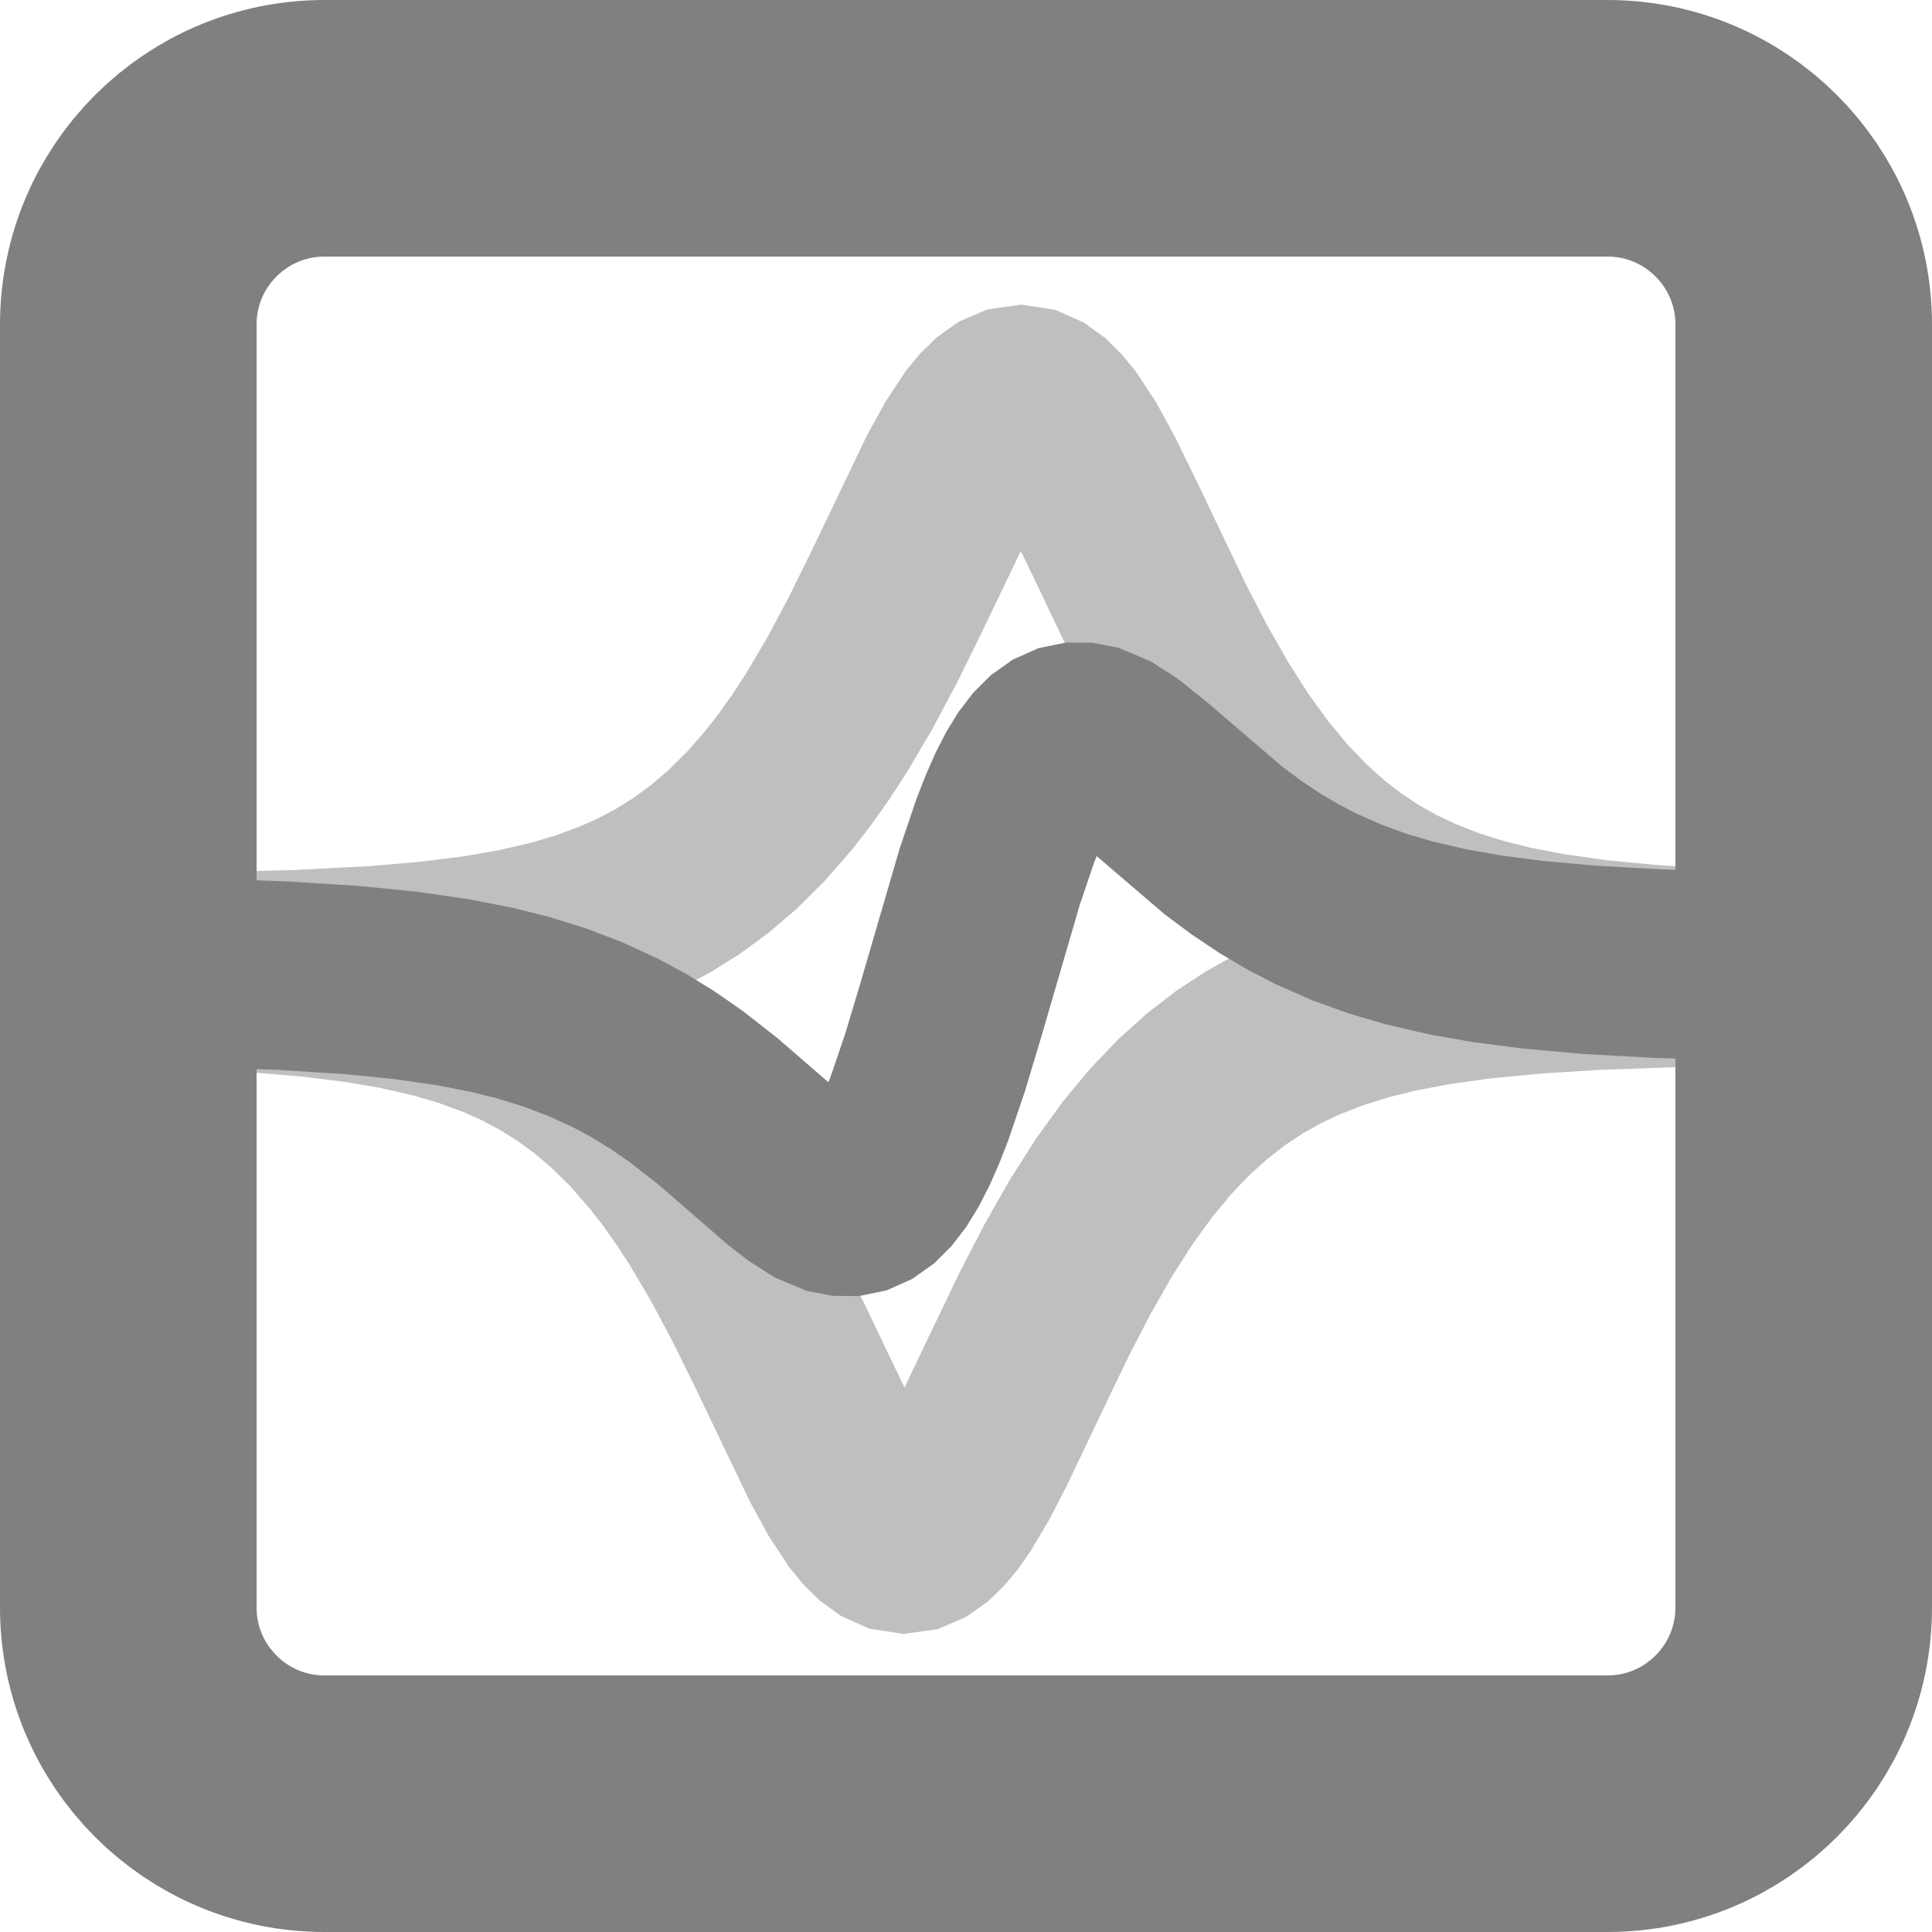
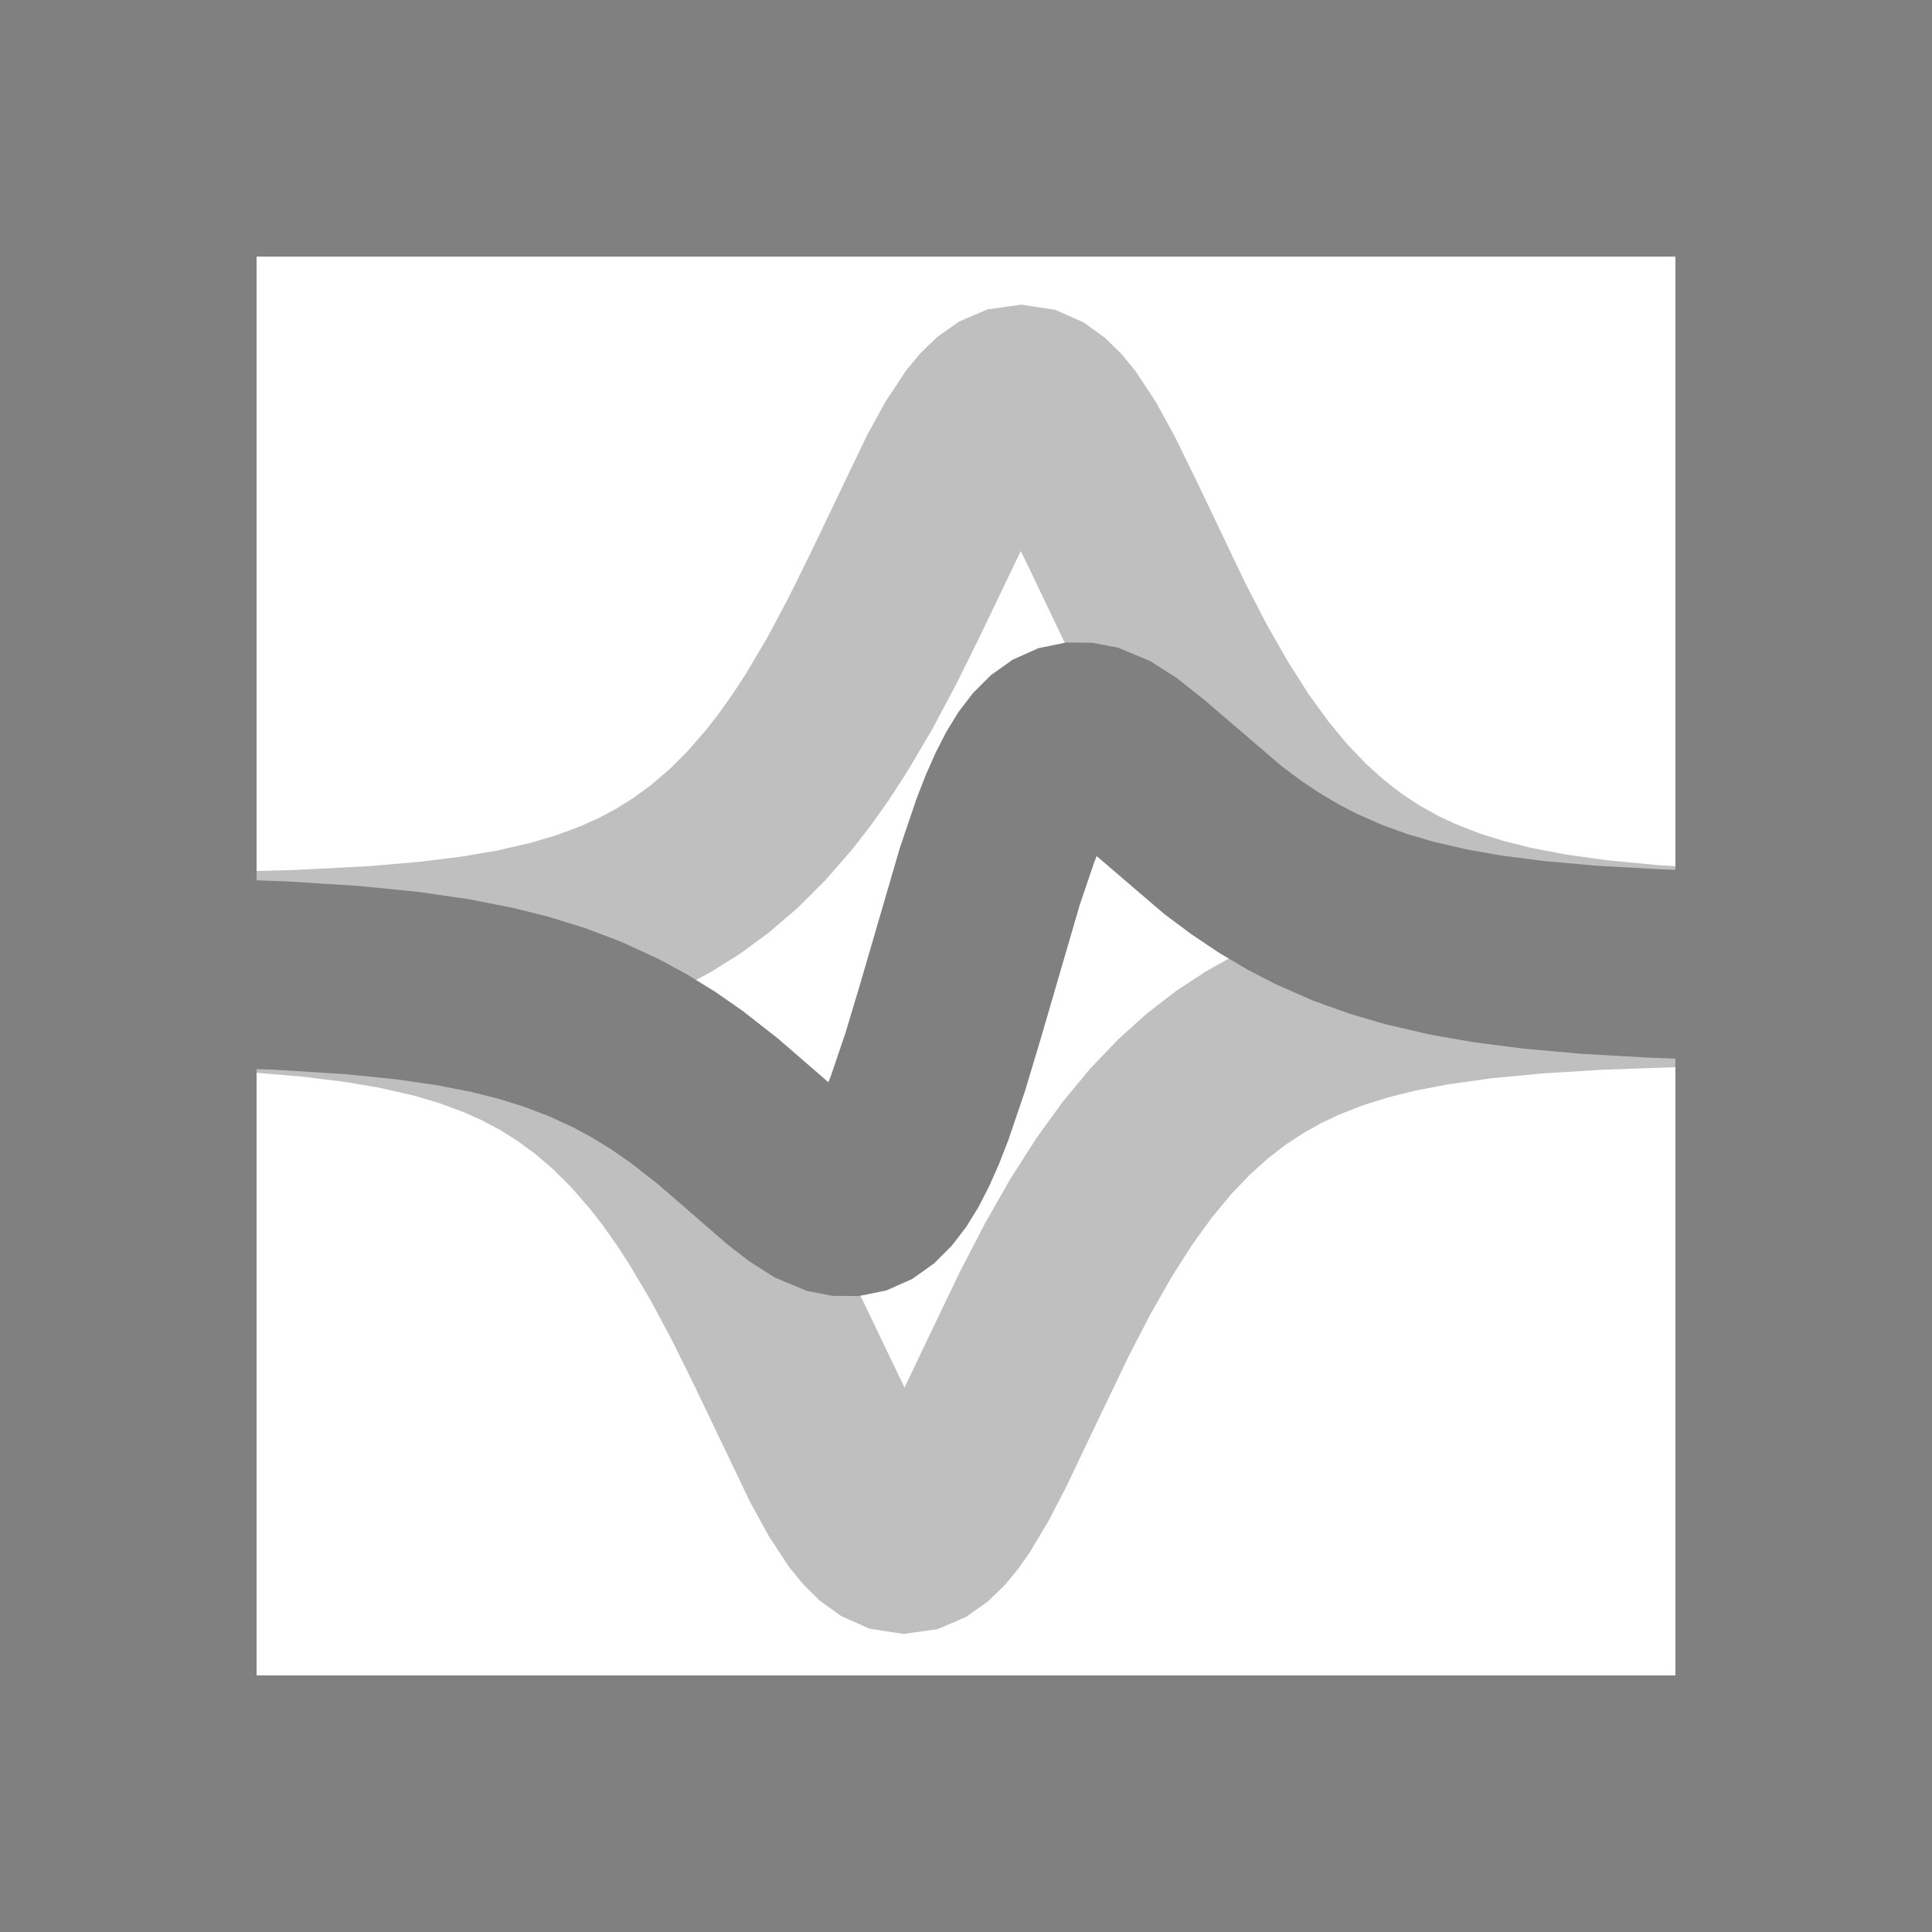
<svg xmlns="http://www.w3.org/2000/svg" width="256" height="256" viewBox="0 0 256 256" fill="none">
  <path d="M25 129.134L34.274 129.628L41.488 130.24L47.671 131.009L52.823 131.889L57.975 133.065L62.097 134.28L66.219 135.804L69.311 137.192L72.402 138.829L75.494 140.754L78.585 143.011L81.677 145.649L84.768 148.716L87.859 152.265L89.92 154.922L91.981 157.826L94.043 160.987L97.134 166.216L100.225 172.008L103.317 178.278L110.53 193.334L112.591 197.099L114.652 200.238L115.683 201.497L116.713 202.511L117.744 203.256L118.774 203.713L119.804 203.873L120.835 203.729L121.865 203.286L122.896 202.556L123.927 201.556L124.957 200.309L125.987 198.844L128.048 195.377L130.109 191.397L134.231 182.743L138.353 174.159L141.445 168.184L144.536 162.753L147.628 157.904L150.719 153.632L153.811 149.903L156.902 146.672L159.994 143.89L163.085 141.505L166.176 139.469L169.267 137.735L172.359 136.264L176.481 134.648L180.603 133.358L184.725 132.331L189.877 131.34L196.06 130.473L203.274 129.782L211.517 129.273L222.852 128.871L230.066 128.723" stroke="#808080" stroke-opacity="0.5" stroke-width="25" stroke-linecap="square" />
  <path d="M25 128.15L39.427 127.777L49.731 127.242L56.945 126.627L63.128 125.856L68.28 124.973L73.433 123.793L77.555 122.575L81.677 121.047L84.768 119.655L87.859 118.013L90.951 116.083L94.043 113.82L97.134 111.175L100.225 108.099L103.317 104.542L105.378 101.879L107.438 98.968L109.5 95.801L112.591 90.562L115.683 84.76L118.774 78.484L125.987 63.436L128.048 59.683L130.109 56.564L131.14 55.317L132.17 54.317L133.201 53.586L134.231 53.144L135.262 53L136.292 53.159L137.322 53.617L138.353 54.362L139.384 55.376L140.414 56.634L142.475 59.773L144.536 63.539L147.628 69.859L153.811 82.821L156.902 88.786L159.994 94.208L163.085 99.047L166.176 103.31L169.267 107.029L172.359 110.252L175.45 113.027L178.542 115.405L181.633 117.437L184.725 119.165L187.816 120.631L191.938 122.243L196.06 123.529L200.182 124.553L205.334 125.542L211.517 126.405L218.731 127.095L226.975 127.603L230.066 127.739" stroke="#808080" stroke-opacity="0.5" stroke-width="25" stroke-linecap="square" />
  <path d="M25 128.848L37.366 129.275L46.64 129.861L53.853 130.583L60.036 131.477L65.189 132.488L69.311 133.519L73.433 134.794L77.555 136.358L81.677 138.259L84.768 139.935L87.859 141.842L90.951 143.989L95.073 147.211L100.225 151.671L104.347 155.248L106.408 156.845L108.469 158.157L110.53 159.018L111.561 159.217L112.591 159.225L113.621 159.015L114.652 158.555L115.683 157.821L116.713 156.788L117.744 155.439L118.774 153.762L119.804 151.754L120.835 149.422L121.865 146.784L123.927 140.706L125.987 133.843L131.14 116.167L133.201 110.089L134.231 107.45L135.262 105.119L136.292 103.111L137.322 101.434L138.353 100.085L139.384 99.052L140.414 98.318L141.445 97.858L142.475 97.647L143.505 97.656L144.536 97.855L146.597 98.716L148.658 100.028L151.749 102.489L162.054 111.321L165.146 113.626L168.237 115.693L171.329 117.522L174.42 119.123L178.542 120.936L182.664 122.423L186.786 123.632L191.938 124.823L197.091 125.728L203.274 126.526L210.487 127.17L219.761 127.692L230.066 128.025" stroke="#808080" stroke-width="25" stroke-linecap="square" />
-   <rect x="17" y="17" width="222" height="222" rx="26" stroke="#808080" stroke-width="34" />
+   <rect x="17" y="17" width="222" height="222" stroke="#808080" stroke-width="34" />
</svg>
